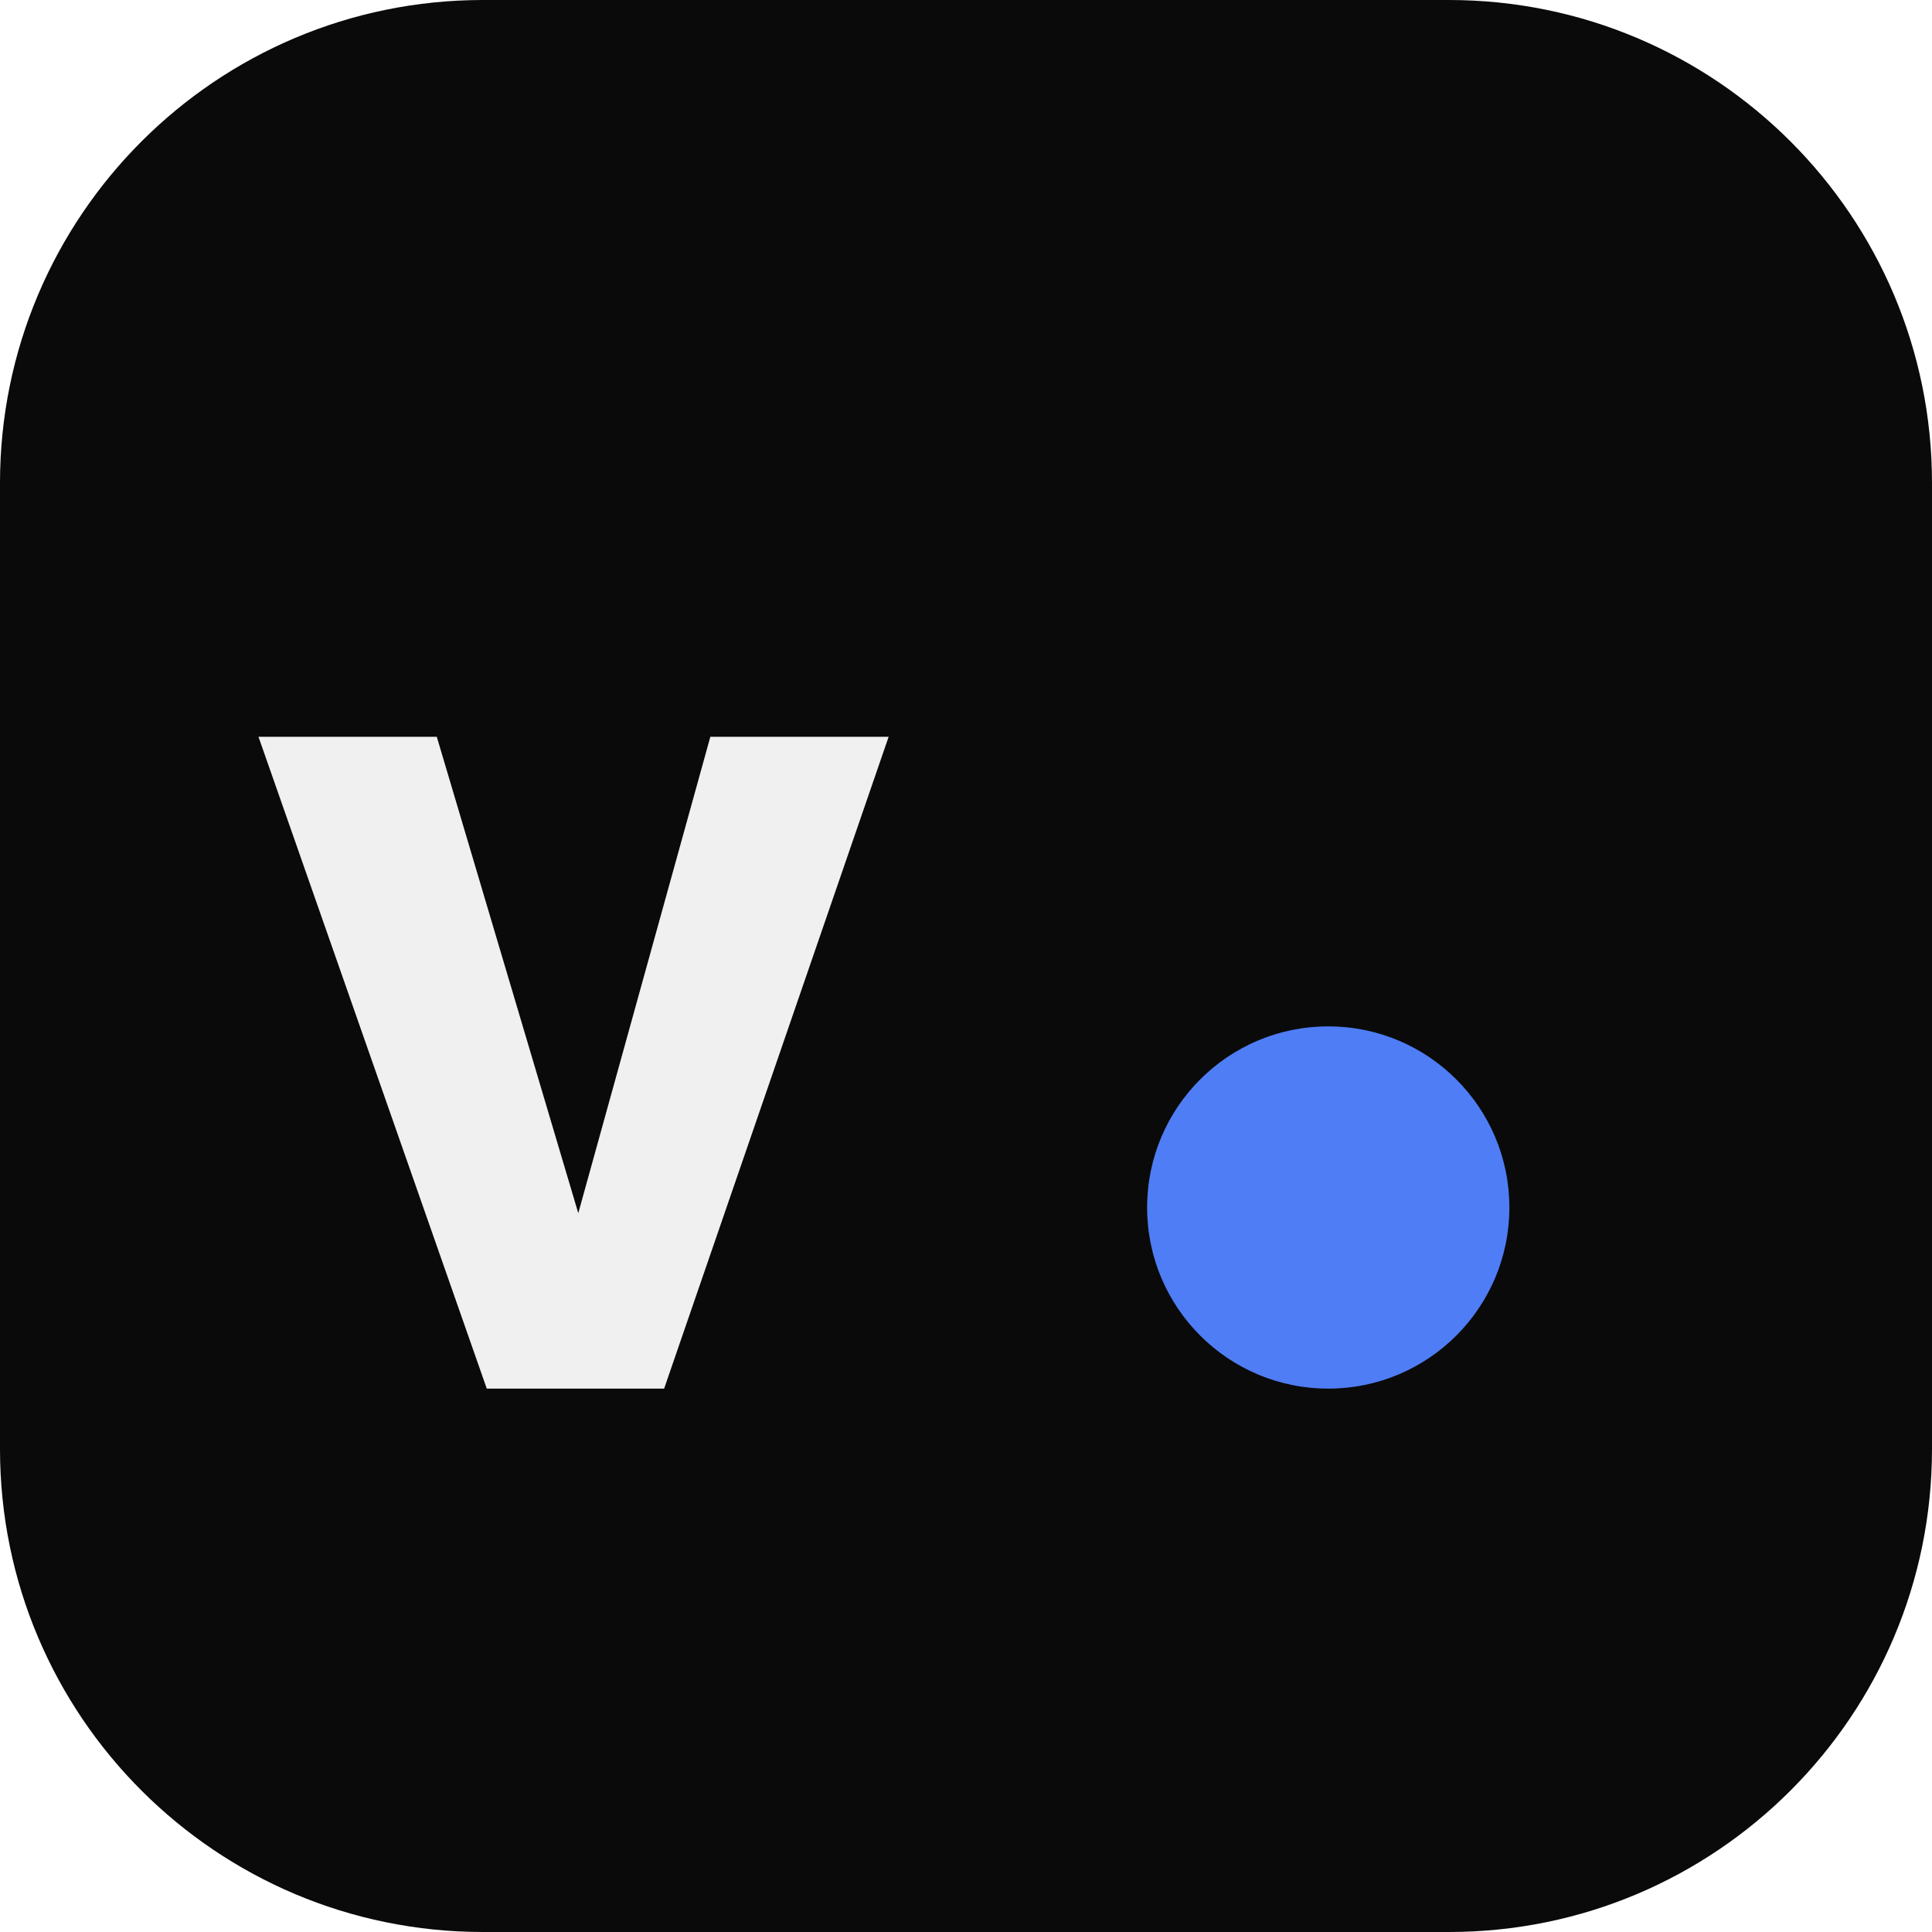
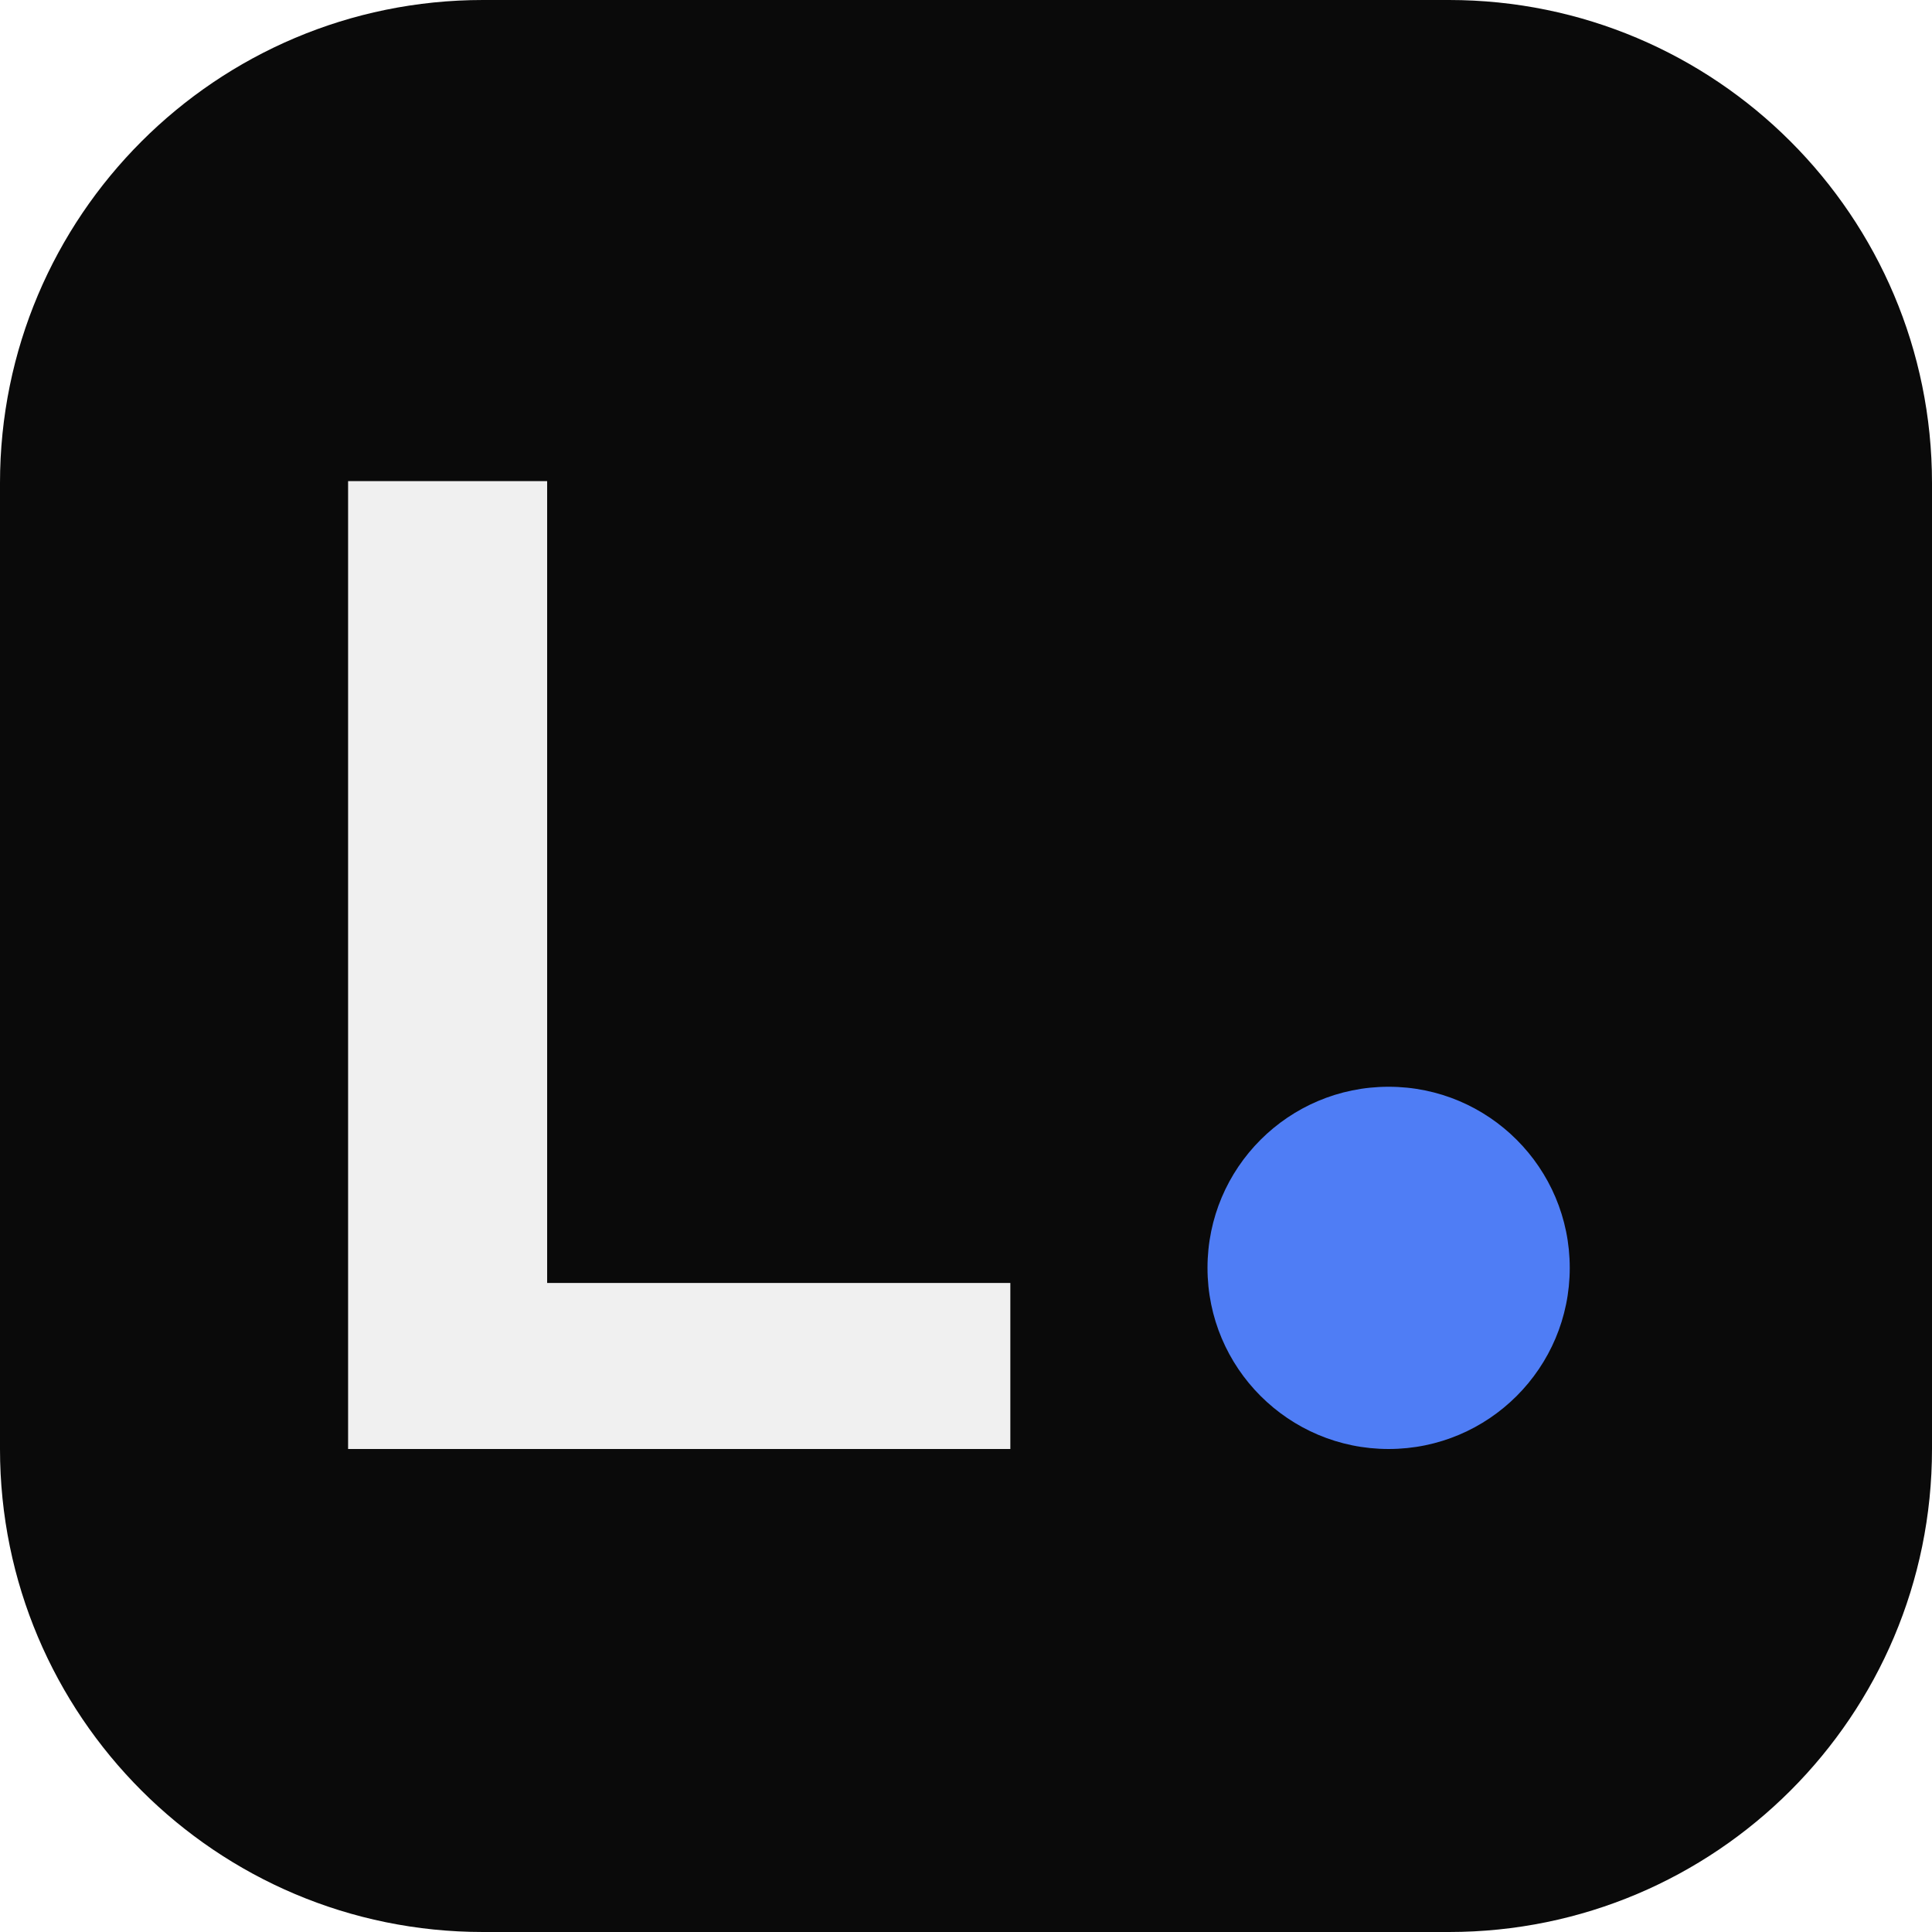
<svg xmlns="http://www.w3.org/2000/svg" viewBox="0 0 32 32">
  <rect width="32" height="32" rx="8" fill="#0a0a0a" />
-   <text x="4" y="23" font-family="'Segoe UI','Helvetica',sans-serif" font-weight="700" font-size="20" fill="#f0f0f0">v</text>
-   <circle cx="22" cy="20" r="3" fill="#4f7df5" />
+   <text x="4" y="24" font-family="'Segoe UI','Helvetica',sans-serif" font-weight="700" font-size="22" fill="#f0f0f0">L</text>
+   <circle cx="23" cy="21" r="3" fill="#4f7df5" />
</svg>
